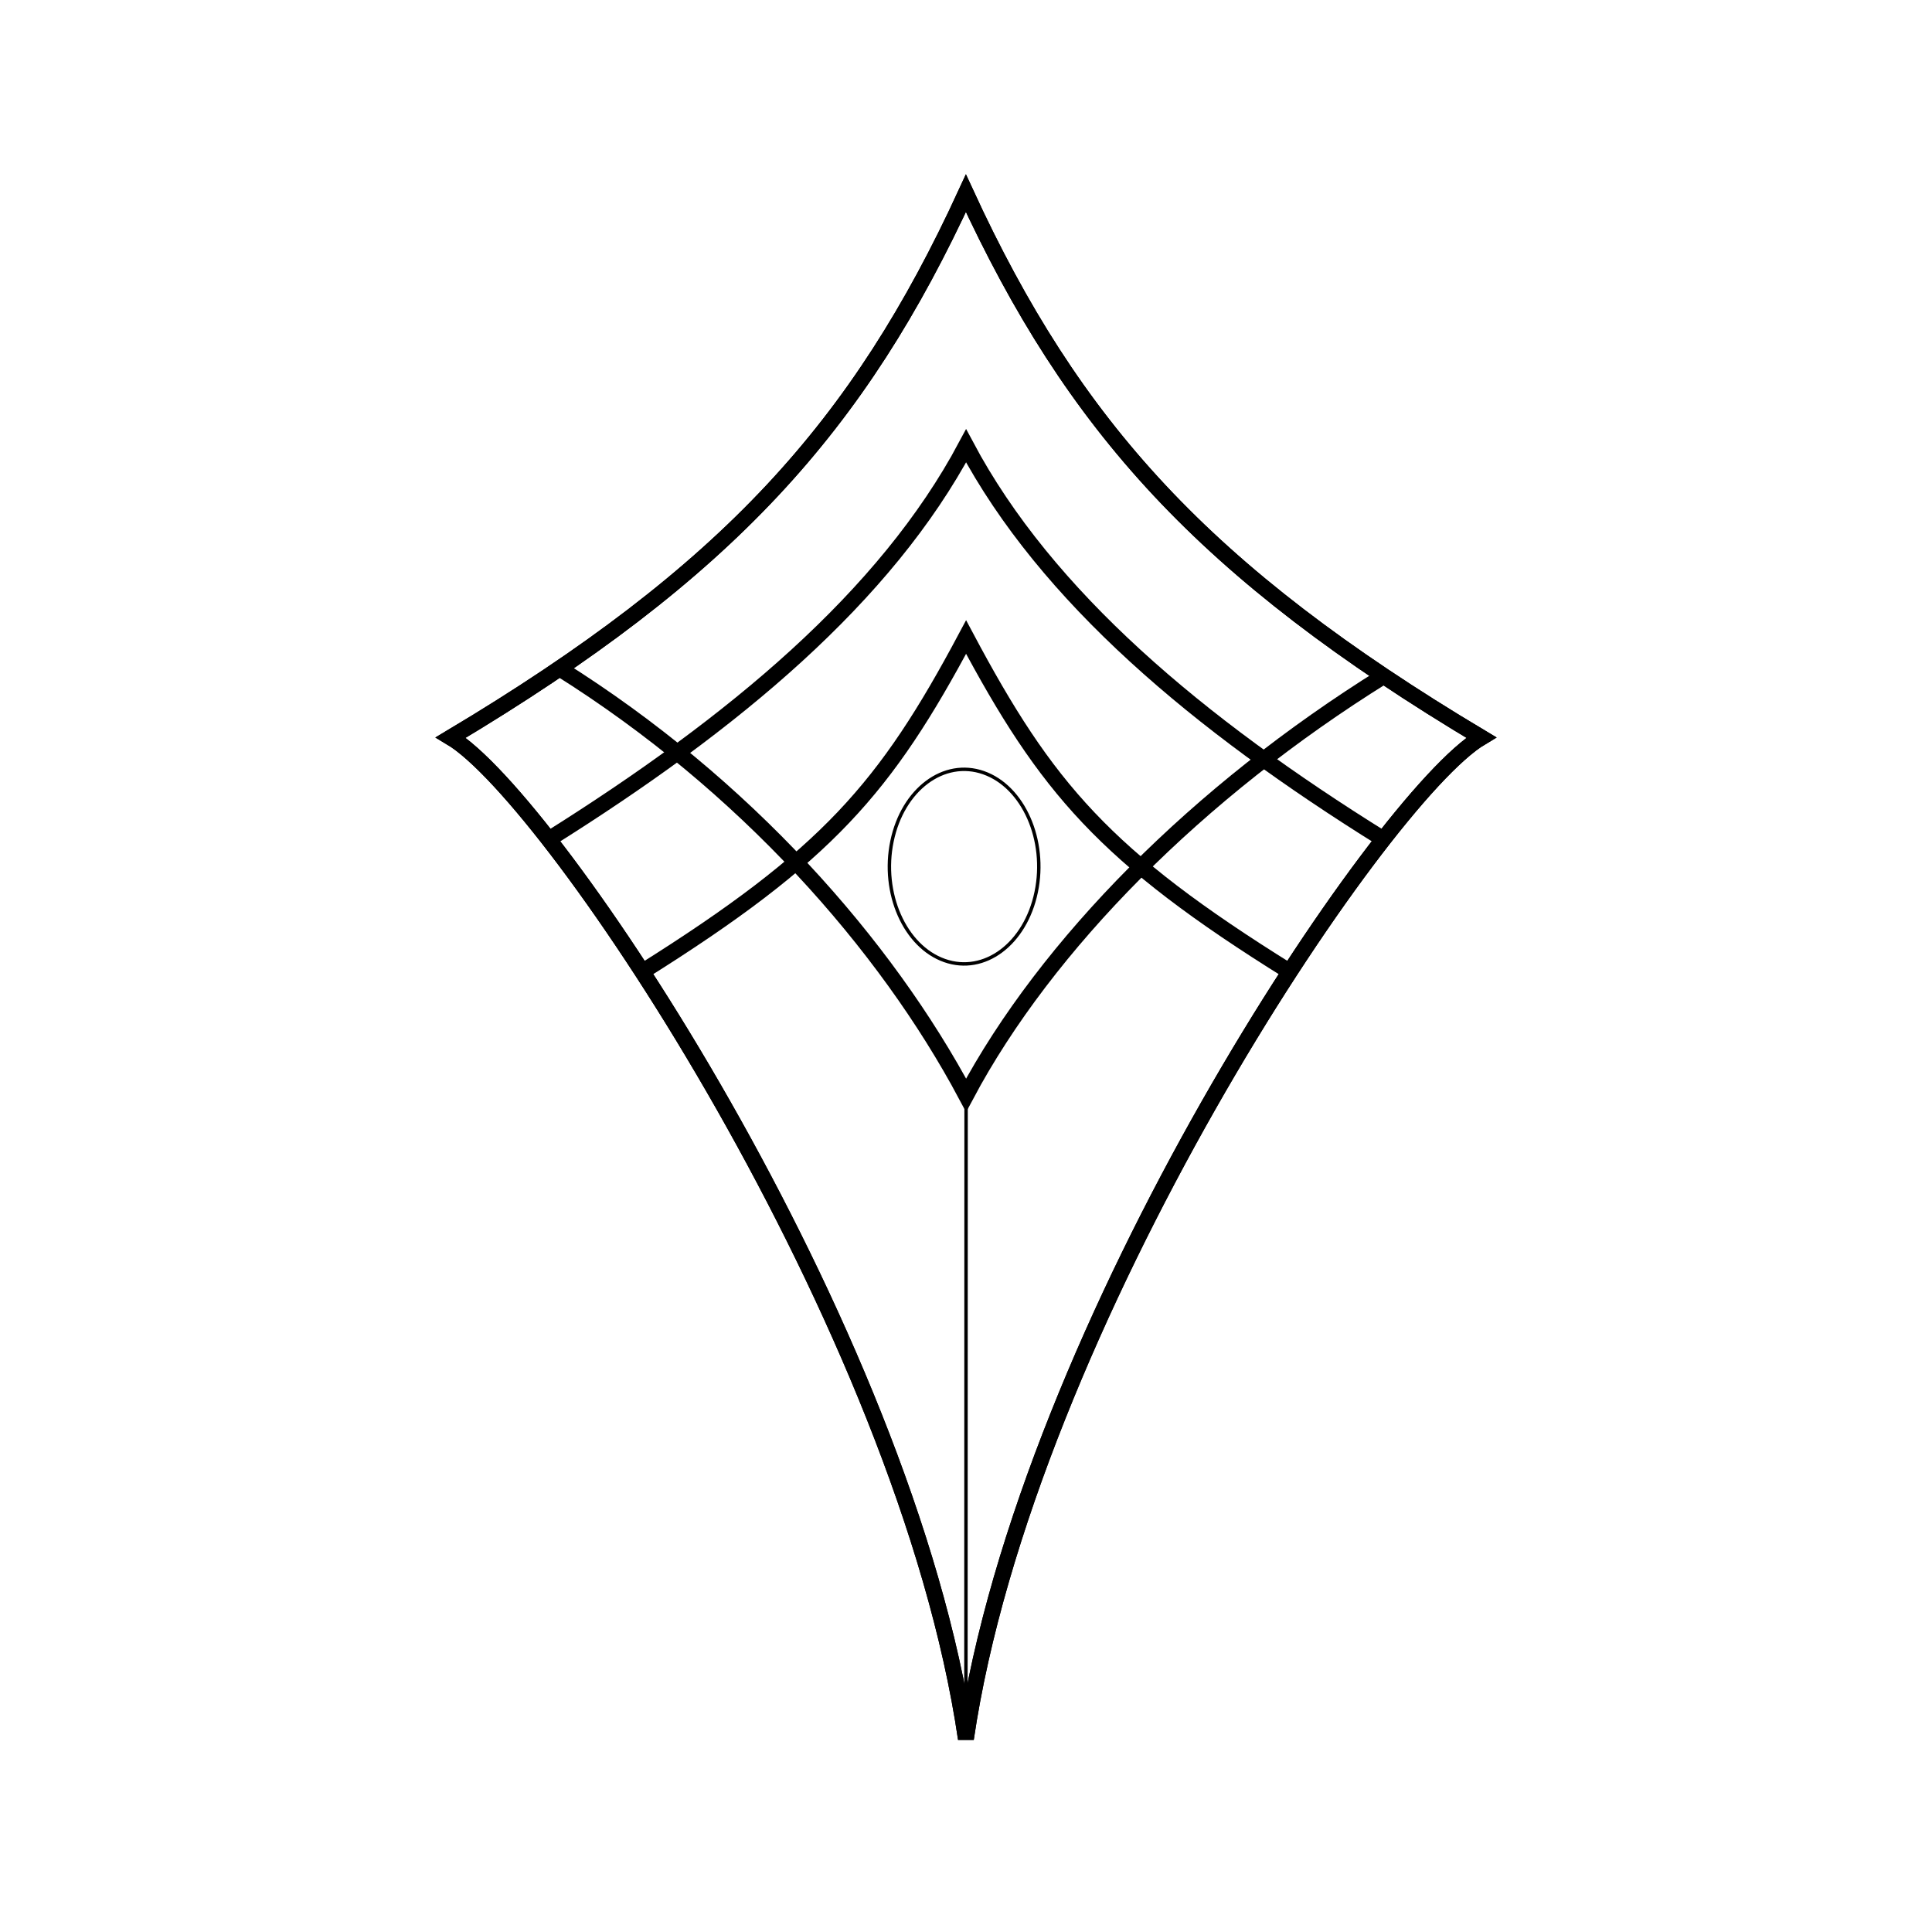
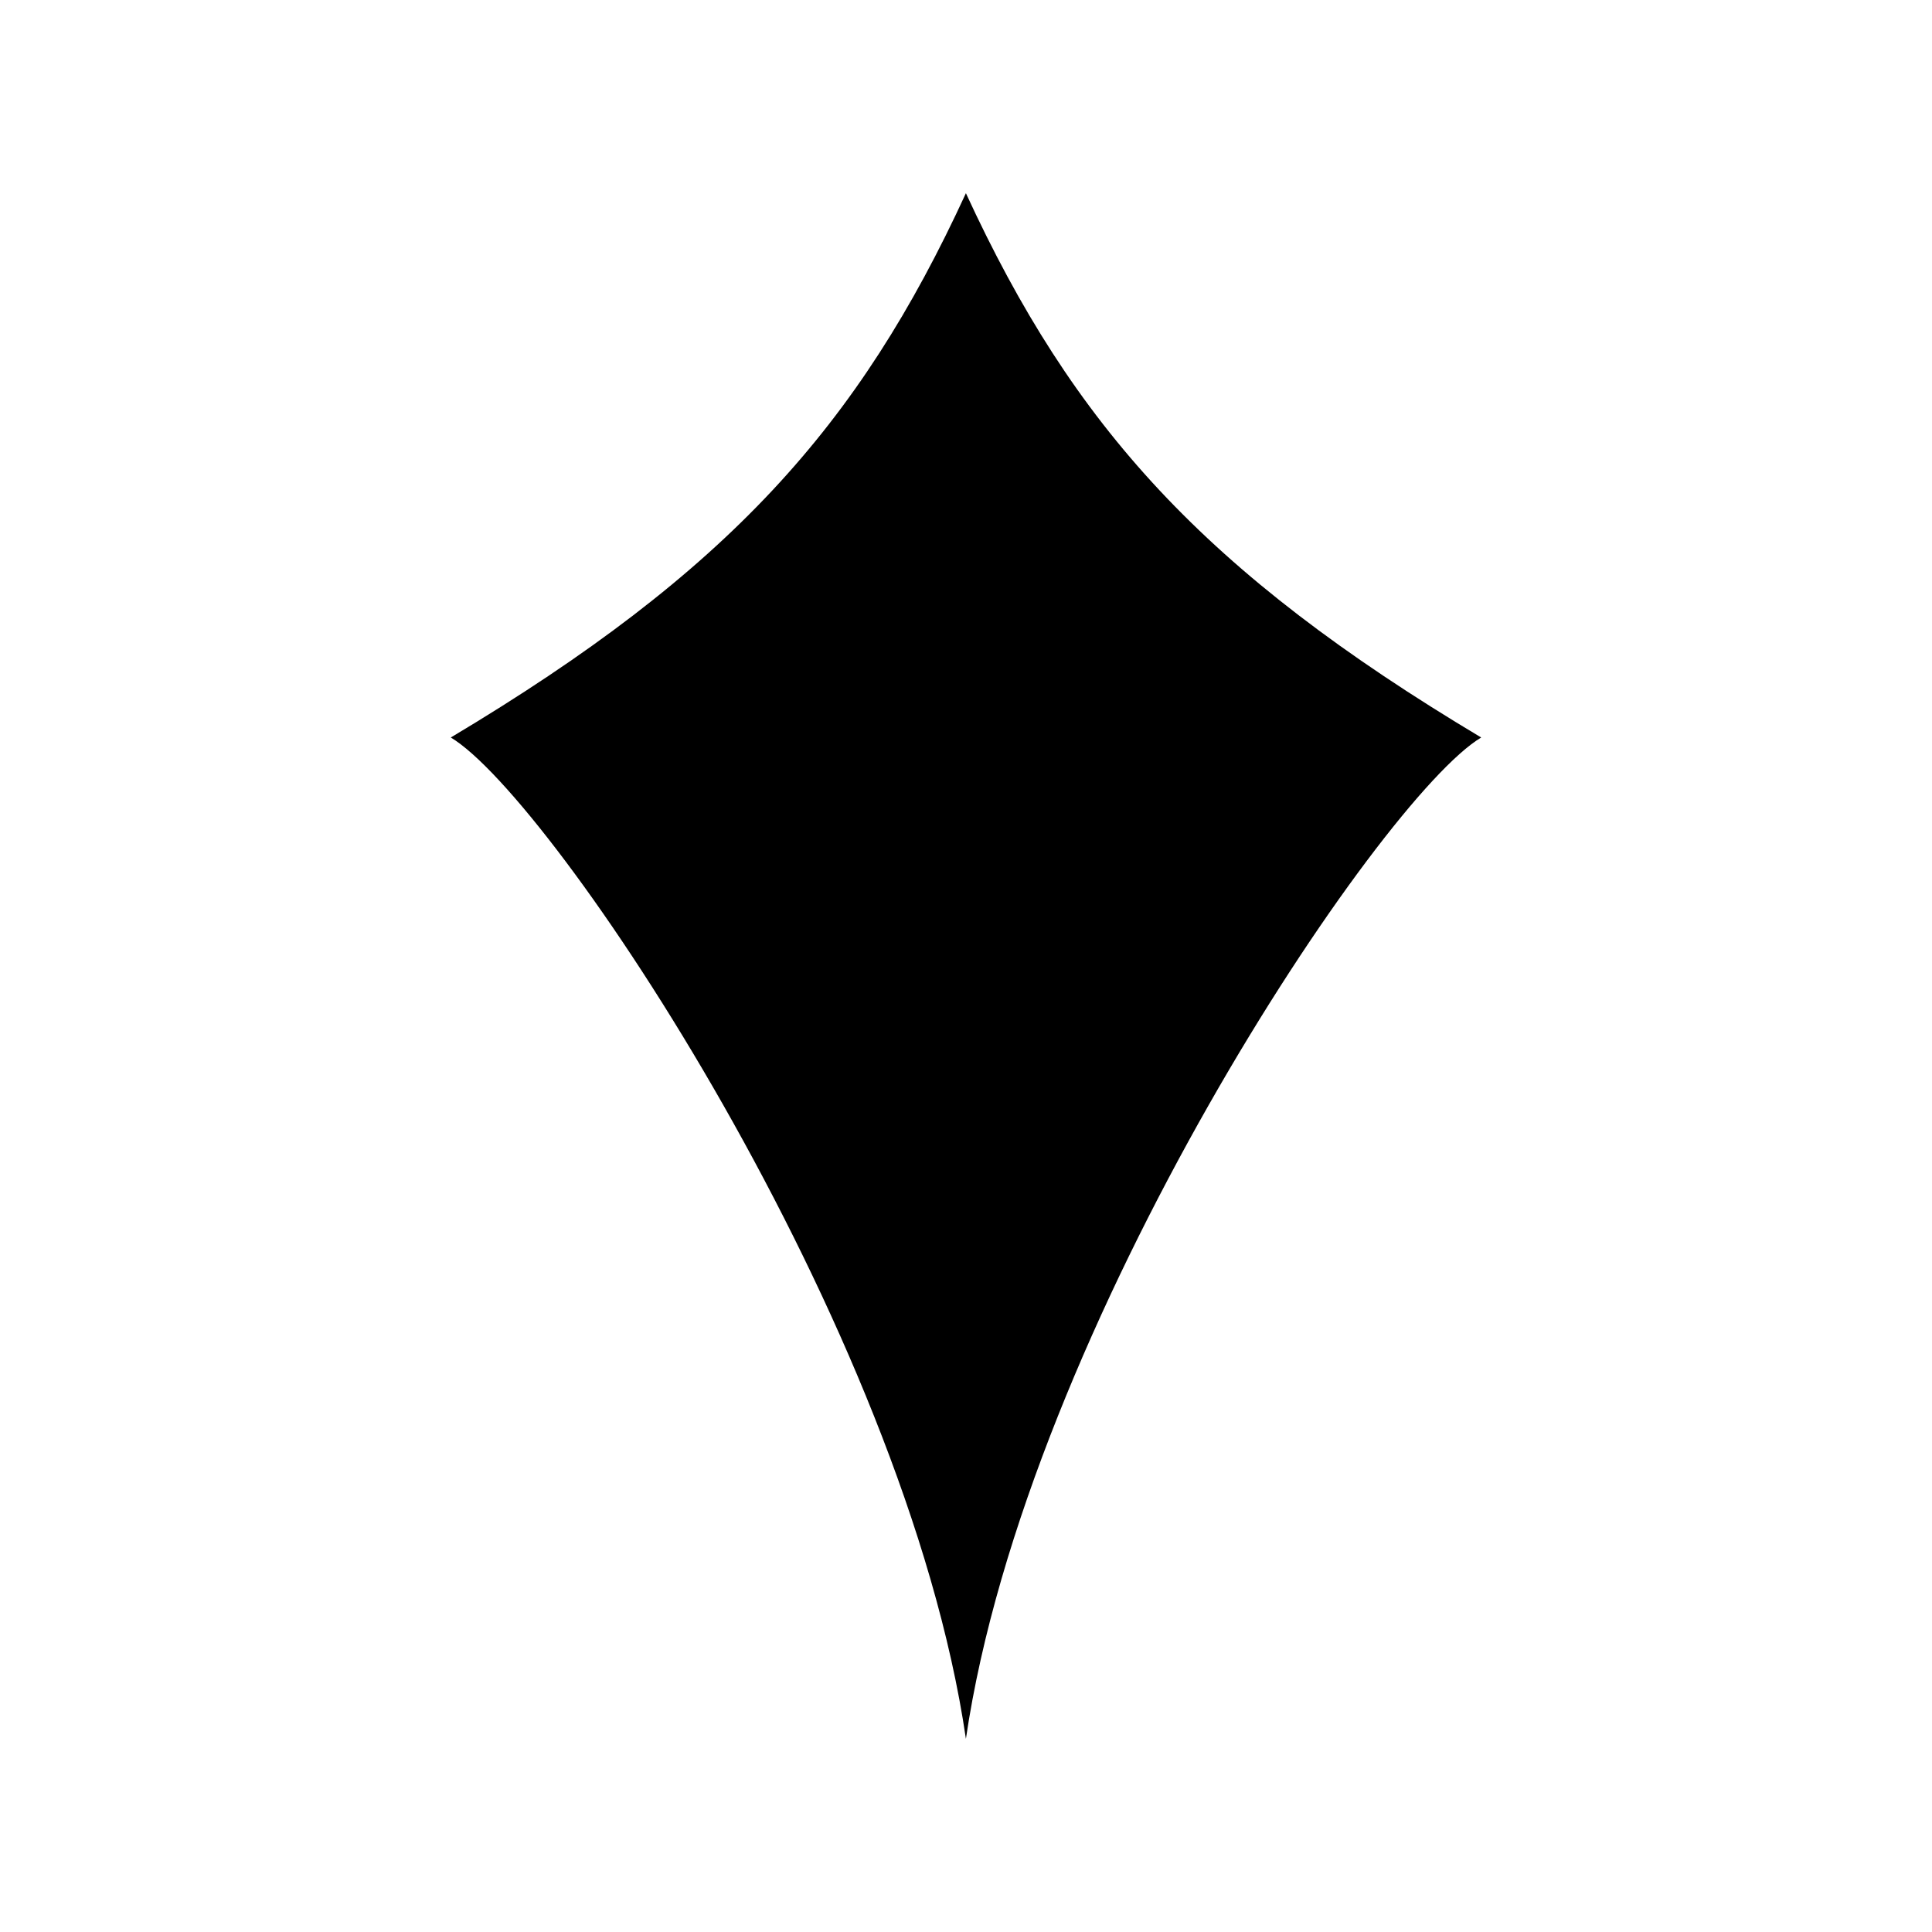
- <svg xmlns="http://www.w3.org/2000/svg" width="150mm" height="150mm" viewBox="0 0 150 150" version="1.1" id="svg5">
-   <defs id="defs2" />
-   <g id="layer1">
-     <path class="cls-1" d="M 74.993,135 C 79.716,102.861 107.142,61.944 115,57.259 93.45,44.388 83.326,33.082 74.993,15 66.674,33.082 56.55,44.388 35,57.259 42.858,61.944 70.284,102.861 74.993,135 Z" id="path35577" style="stroke-width:1.232;fill:none;fill-opacity:1;stroke:#000000;stroke-opacity:1" />
-     <path class="cls-2" d="M 74.993,135 C 79.716,102.861 107.142,61.944 115,57.259 93.45,44.388 83.326,33.082 74.993,15 66.674,33.082 56.55,44.388 35,57.259 42.858,61.944 70.284,102.861 74.993,135 Z" id="path35580" style="stroke-width:1.232;fill:none;fill-opacity:1;stroke:#000000;stroke-opacity:1" />
-     <path class="cls-2" d="M 107.4,65.154 C 93.015,56.208 81.236,46.311 75.007,34.614 68.764,46.322 56.985,56.141 42.613,65.154" id="path35582" style="stroke-width:1.232;fill:none;fill-opacity:1;stroke:#000000;stroke-opacity:1" />
-     <path class="cls-2" d="M 100.134,75.442 C 85.749,66.496 81.236,61.157 75.007,49.46 68.764,61.169 64.237,66.429 49.865,75.442" id="path37576" style="fill:none;fill-opacity:1;stroke:#000000;stroke-width:1.232;stroke-opacity:1" />
-     <path class="cls-2" d="M 107.435,52.489 C 93.05,61.435 81.236,73.337 75.007,85.034 68.764,73.326 57.812,60.912 43.44,51.899" id="path37578" style="fill:none;fill-opacity:1;stroke:#000000;stroke-width:1.232;stroke-opacity:1" />
-     <path style="fill:none;fill-opacity:1;fill-rule:evenodd;stroke:#000000;stroke-width:0.265;stroke-dasharray:none;stroke-opacity:1" d="M 75.007,85.034 74.993,135" id="path37643" />
-     <path style="fill:none;fill-opacity:1;fill-rule:evenodd;stroke:#000000;stroke-width:0.265;stroke-dasharray:none;stroke-opacity:1" id="path37645" d="m 80.451,69.256 a 5.8,7.553 0 0 1 -7.112,5.32 5.8,7.553 0 0 1 -4.085,-9.263 5.8,7.553 0 0 1 7.112,-5.32 5.8,7.553 0 0 1 4.085,9.263" />
-   </g>
+ <svg viewBox="0 0 150 150">
+   <path d="M 74.993,135 C 79.716,102.861 107.142,61.944 115,57.259 93.45,44.388 83.326,33.082 74.993,15 66.674,33.082 56.55,44.388 35,57.259 42.858,61.944 70.284,102.861 74.993,135 Z" />
+   <path d="M 107.4,65.154 C 93.015,56.208 81.236,46.311 75.007,34.614 68.764,46.322 56.985,56.141 42.613,65.154" style="fill:none" />
+   <path d="M 100.134,75.442 C 85.749,66.496 81.236,61.157 75.007,49.46 68.764,61.169 64.237,66.429 49.865,75.442" style="fill:none" />
+   <path d="M 107.435,52.489 C 93.05,61.435 81.236,73.337 75.007,85.034 68.764,73.326 57.812,60.912 43.44,51.899" style="fill:none" />
+   <path d="M 75.007,85.034 74.993,135" />
+   <path d="m 80.451,69.256 a 5.8,7.553 0 0 1 -7.112,5.32 5.8,7.553 0 0 1 -4.085,-9.263 5.8,7.553 0 0 1 7.112,-5.32 5.8,7.553 0 0 1 4.085,9.263" />
</svg>
